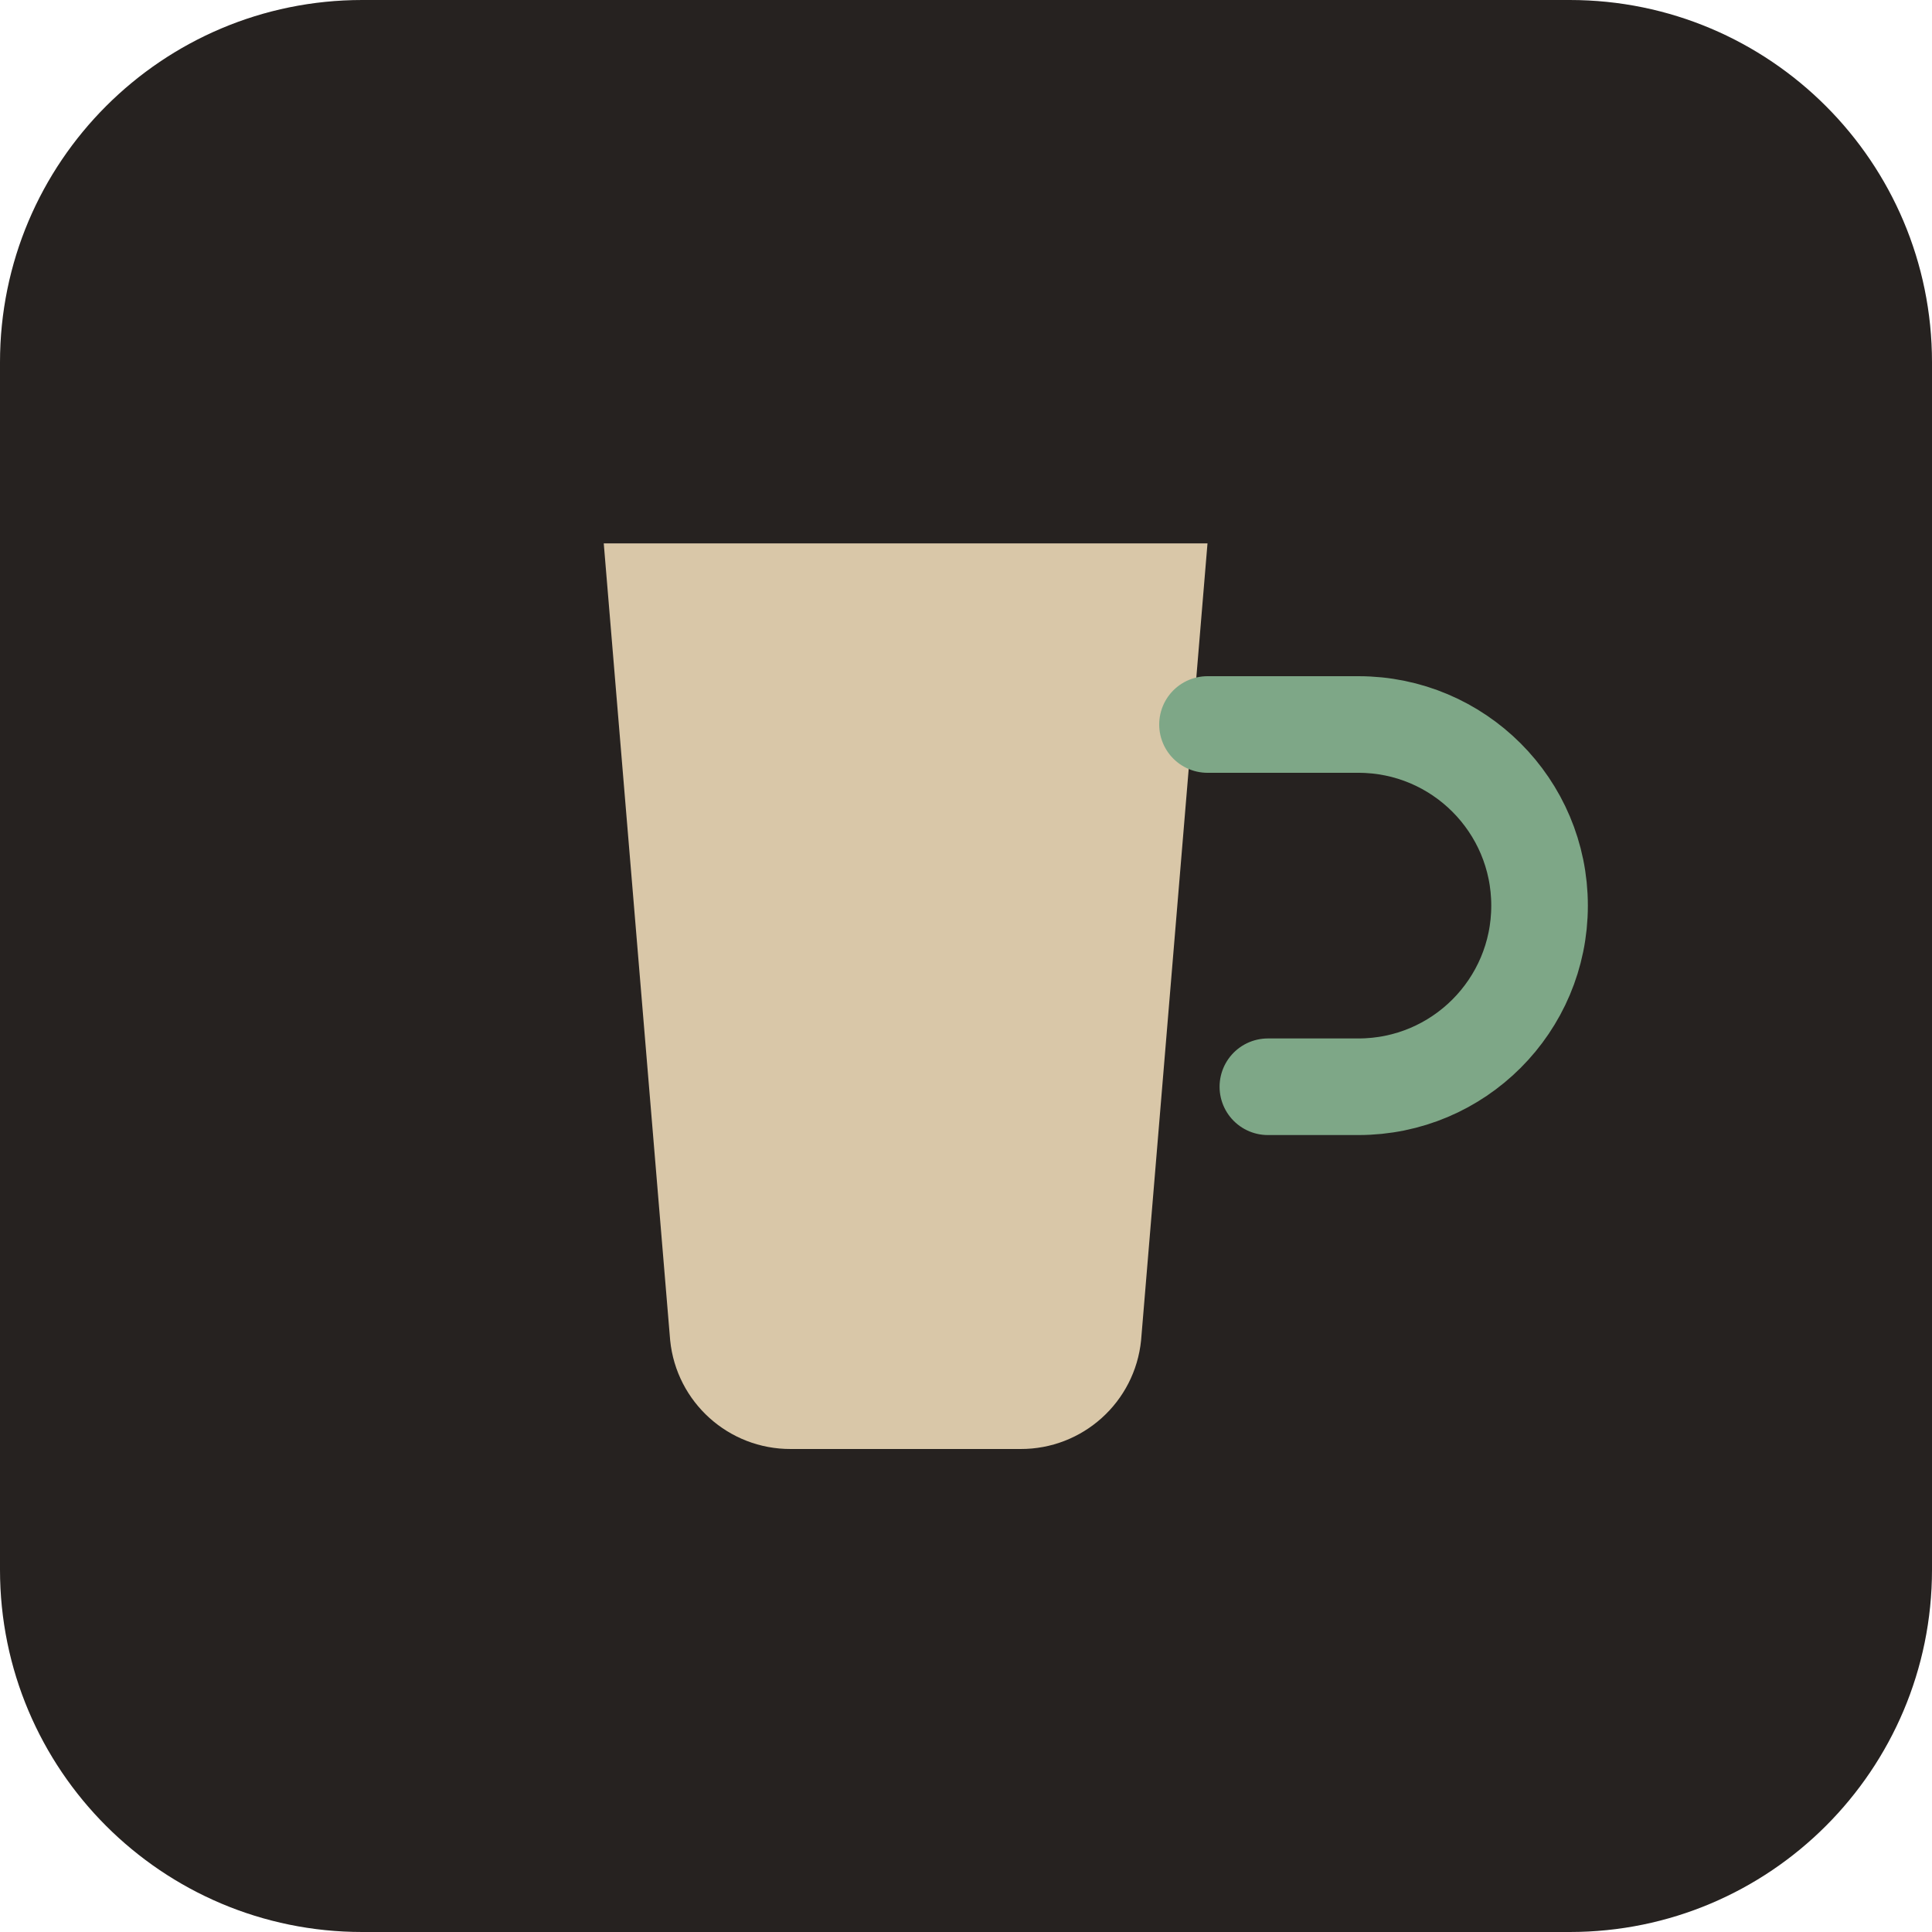
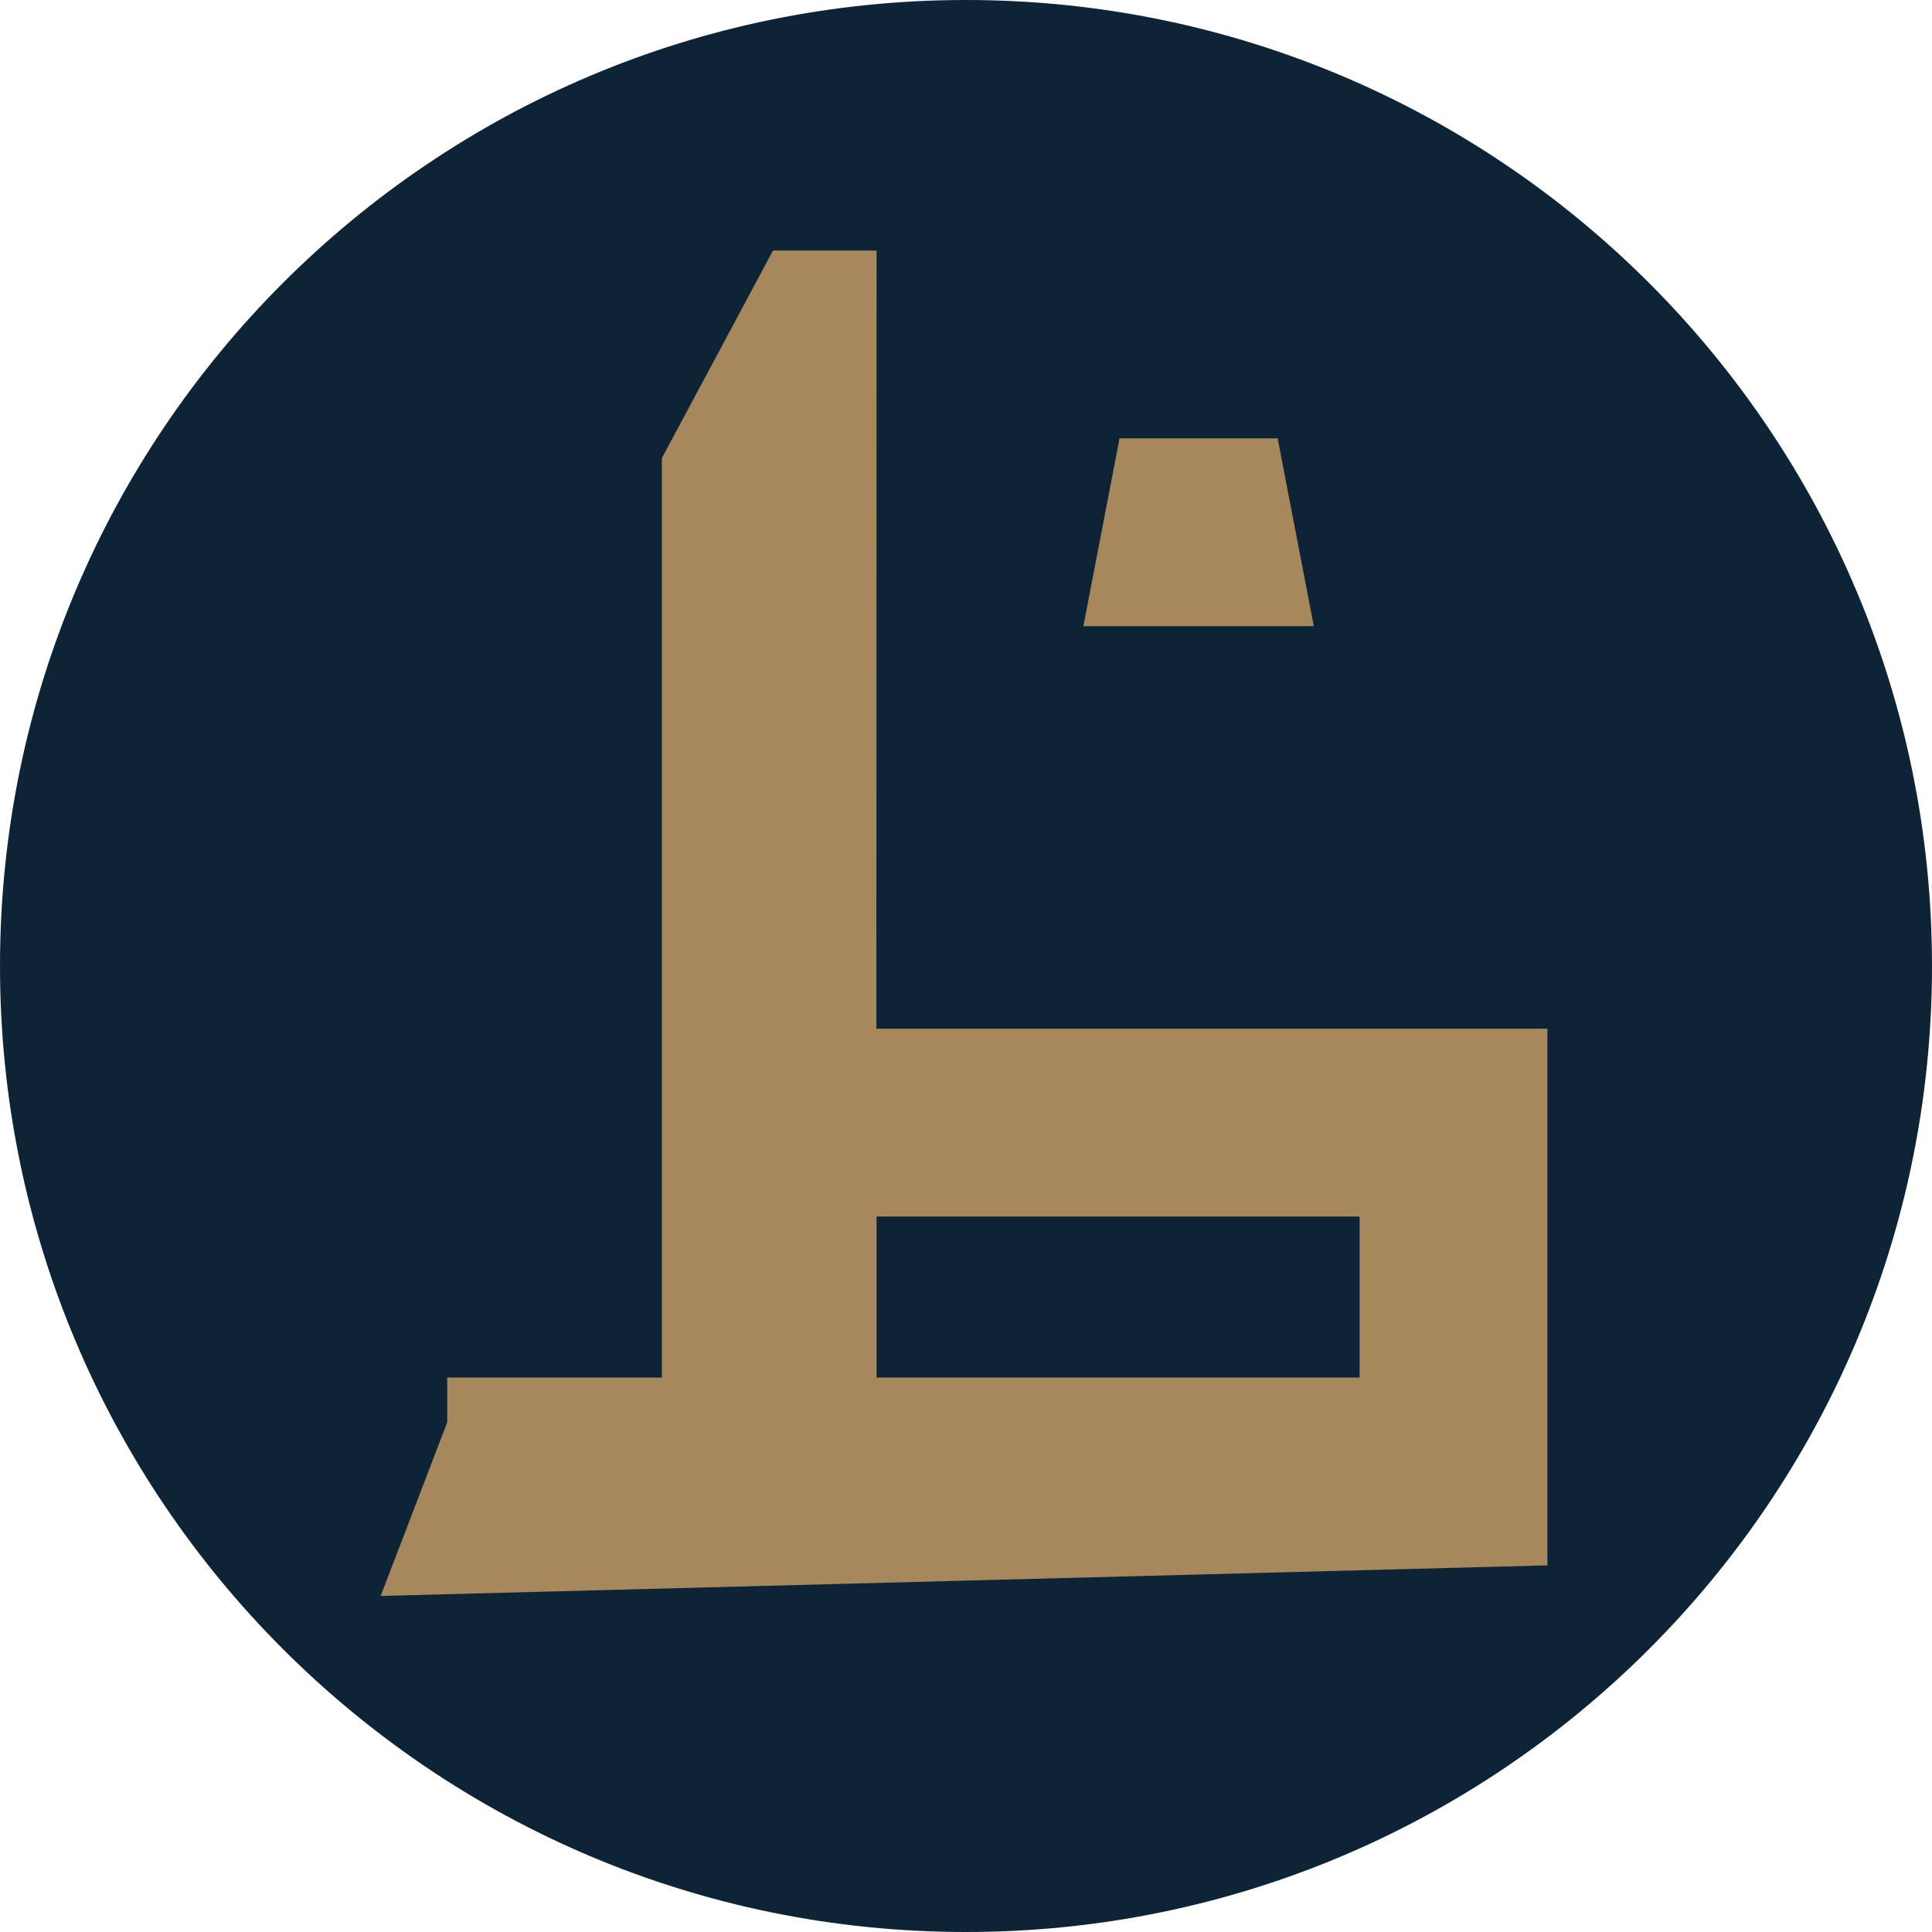
- <svg xmlns="http://www.w3.org/2000/svg" viewBox="0 0 32 32">
-   <rect width="32" height="32" rx="6" fill="#262220" />
-   <path d="M10 9h10l-1.1 13.2a2 2 0 0 1-2 1.8h-3.8a2 2 0 0 1-2-1.8L10 9Z" fill="#d9c7a8" />
-   <path d="M20 12h2.5a3 3 0 0 1 0 6H21" fill="none" stroke="#7ea787" stroke-width="1.6" stroke-linecap="round" />
+ <svg xmlns="http://www.w3.org/2000/svg" viewBox="0 0 36 36">
+   <circle cx="18" cy="18" r="18" fill="#0c2435" />
+   <path fill="#a6885c" d="m 7.713,28.121 0.62,-1.617 v -0.418 -0.418 h 2 2 V 17.102 8.536 L 13.369,6.602 14.404,4.668 h 0.965 0.965 l -0.002,7.25 -0.002,7.25 h 6.252 6.252 v 5 5 L 17.963,29.453 7.093,29.738 Z M 25.334,24.168 v -1.5 h -4.5 -4.5 v 1.5 1.5 h 4.5 4.5 z m -4.81,-14.25 0.337,-1.75 h 1.473 1.473 l 0.337,1.75 0.337,1.75 h -2.147 -2.147 z" />
</svg>
